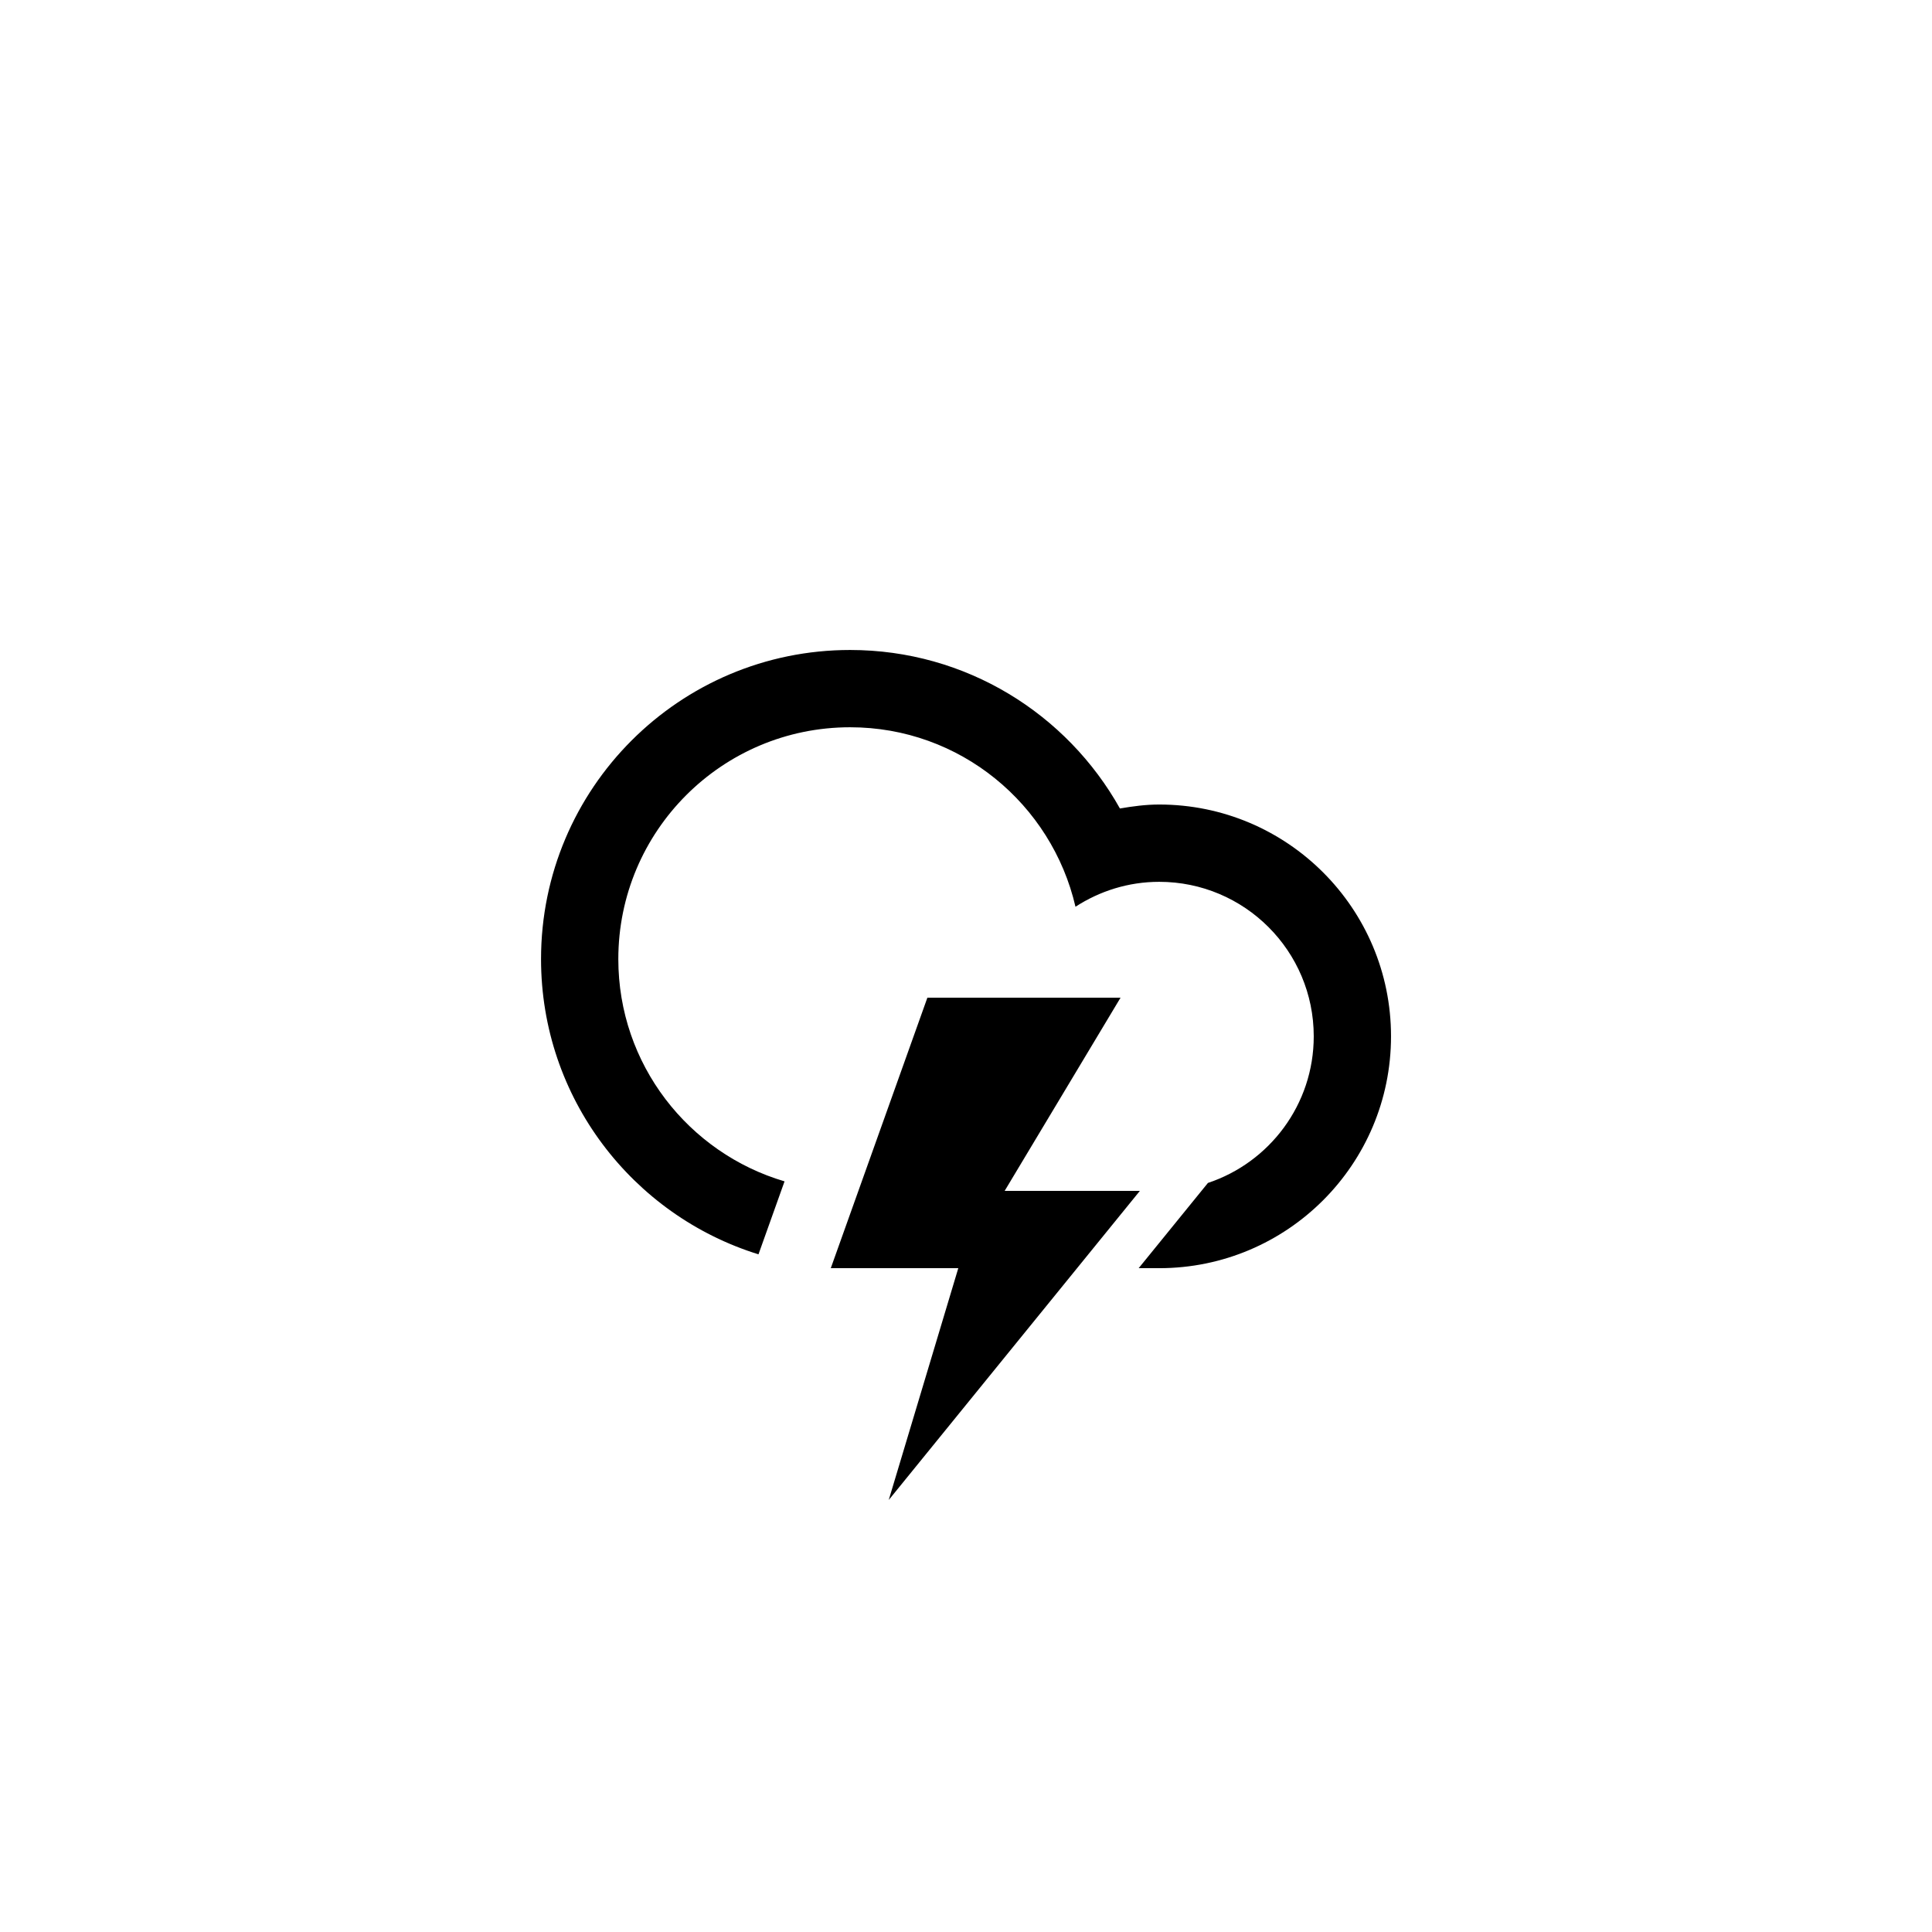
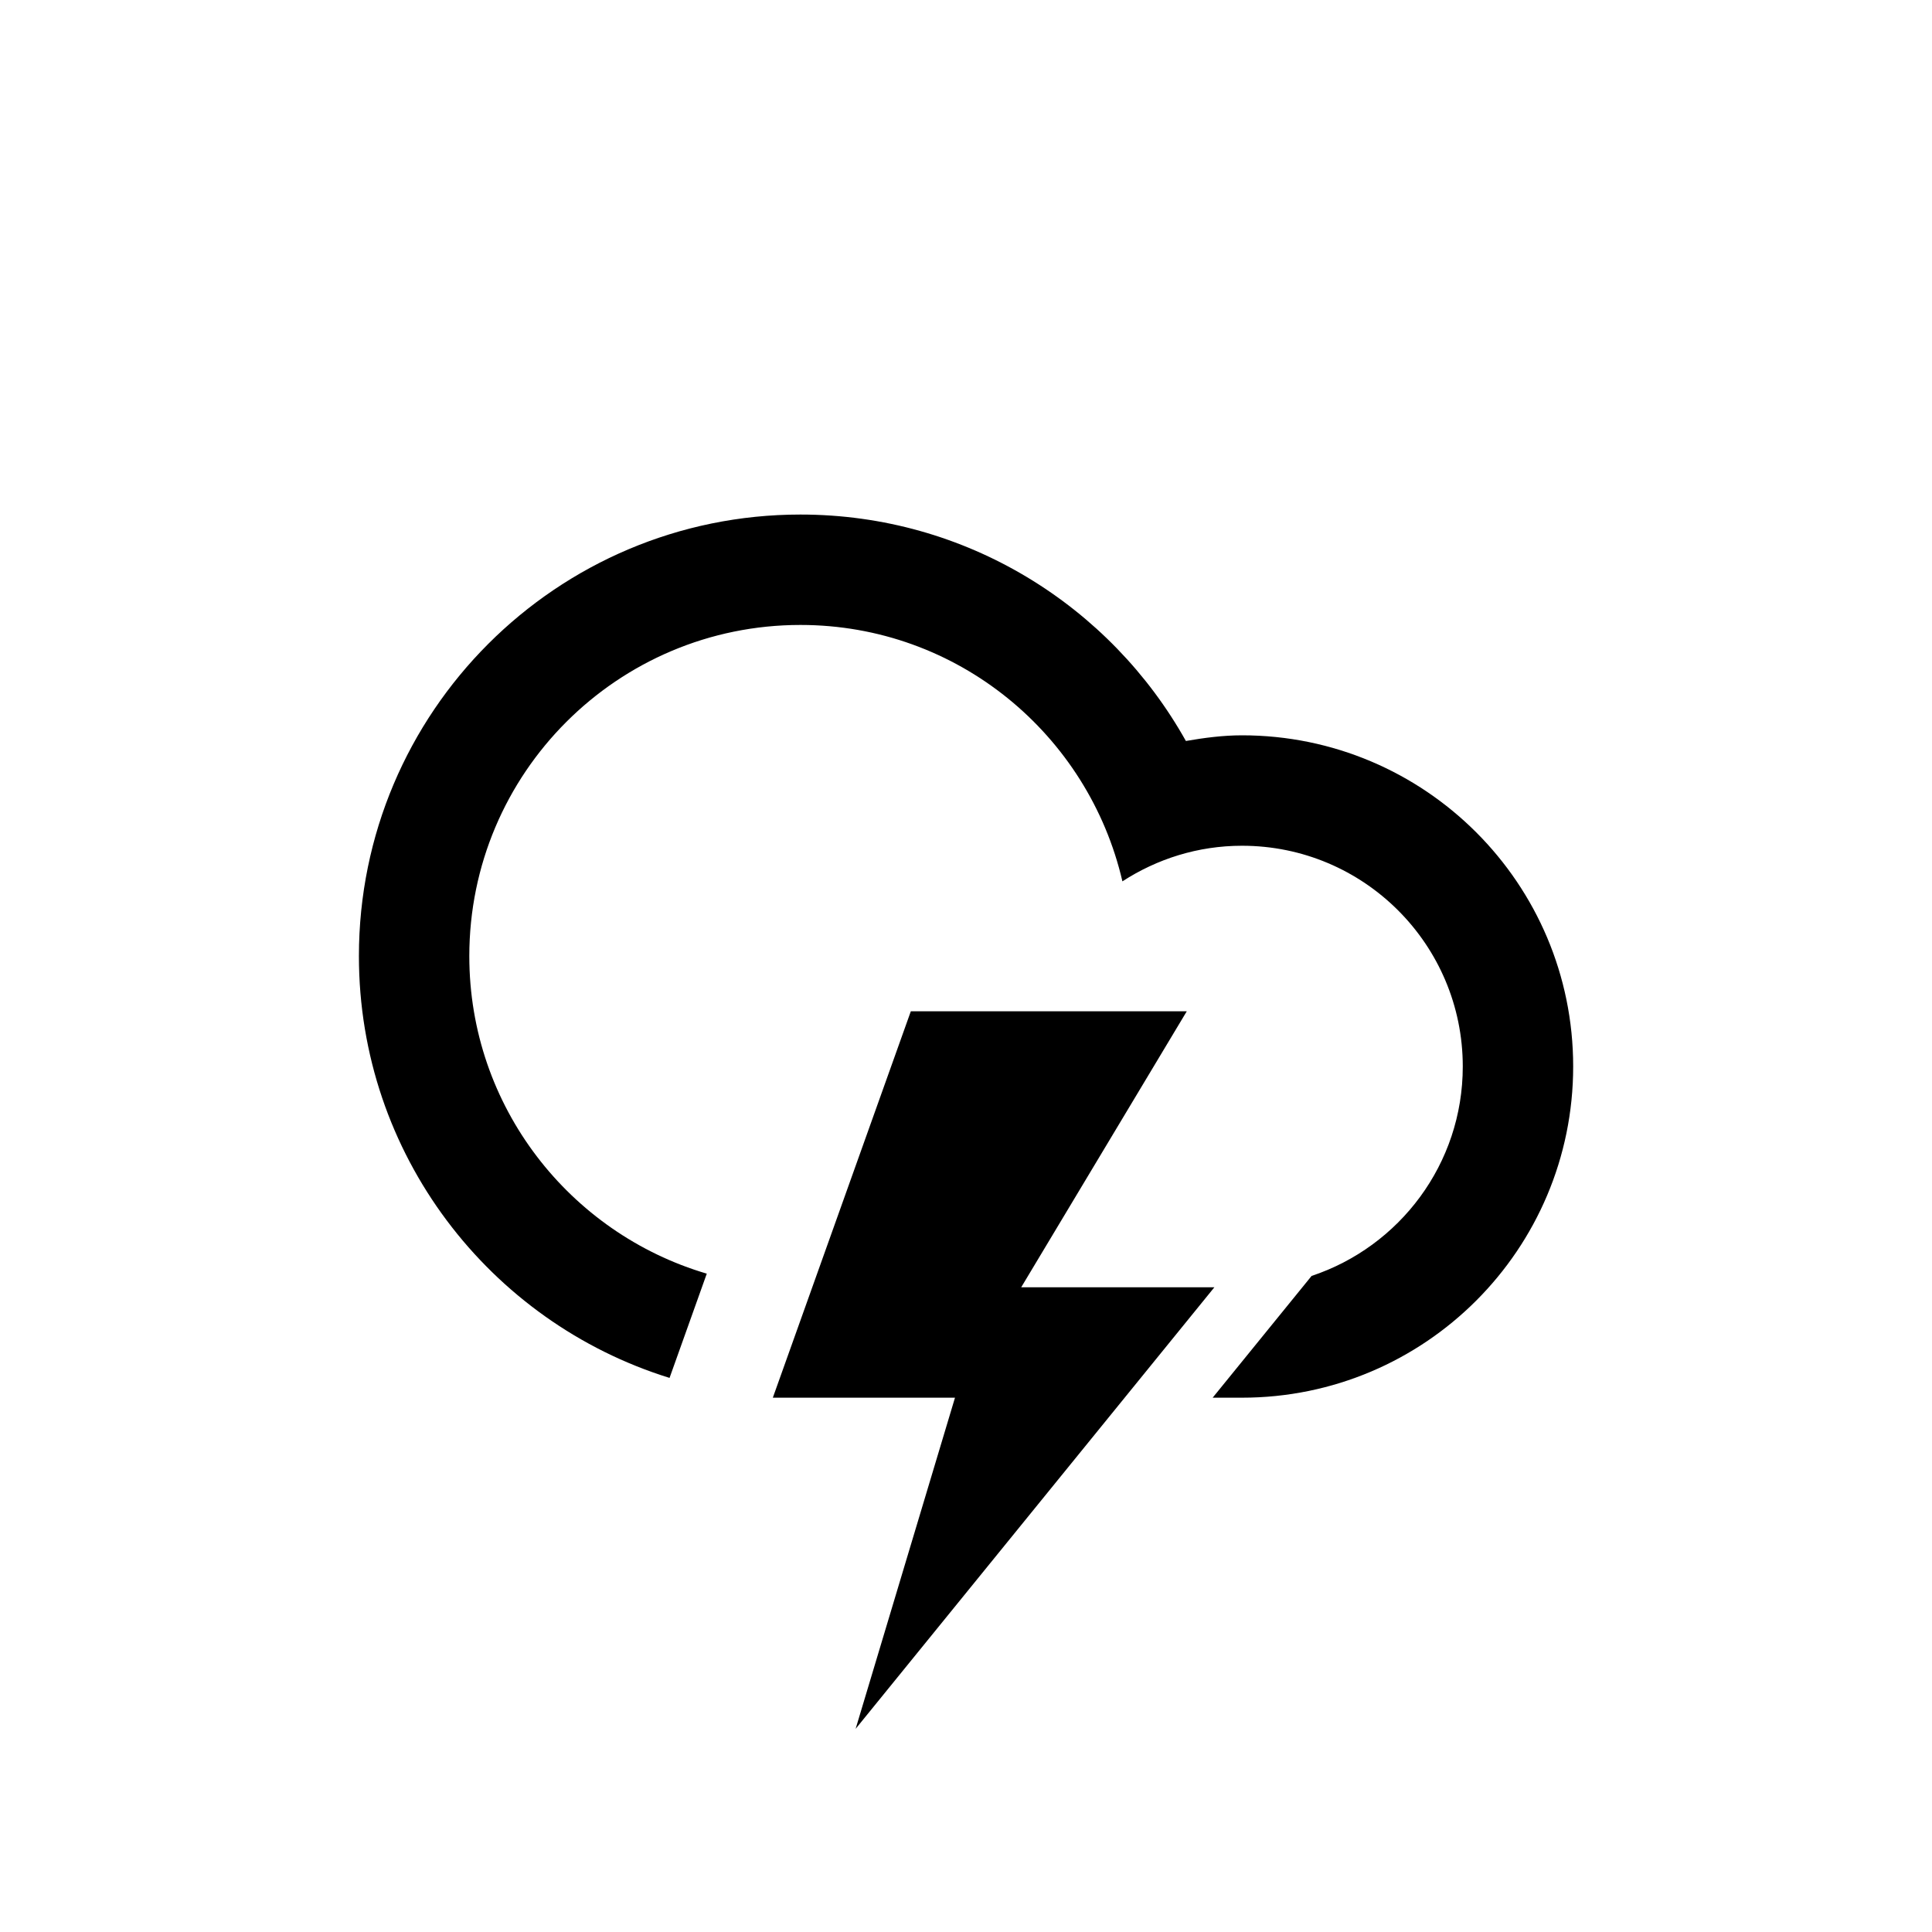
- <svg xmlns="http://www.w3.org/2000/svg" version="1.1" id="Layer_1" x="0px" y="0px" width="100px" height="100px" viewBox="0 0 100 100" enable-background="new 0 0 100 100" xml:space="preserve">
+ <svg xmlns="http://www.w3.org/2000/svg" version="1.1" id="Layer_1" x="0px" y="0px" width="100px" height="100px" viewBox="15 15 70 70" enable-background="new 0 0 100 100" xml:space="preserve">
  <path fill-rule="evenodd" clip-rule="evenodd" d="M59.999,65.641c-0.28,0-0.649,0-1.062,0l3.585-4.412  c3.181-1.057,5.477-4.053,5.477-7.588c0-4.418-3.581-7.998-7.999-7.998c-1.601,0-3.083,0.48-4.333,1.29  c-1.232-5.316-5.974-9.29-11.665-9.29c-6.626,0-11.998,5.372-11.998,12c0,5.446,3.632,10.038,8.604,11.504l-1.349,3.777  c-6.52-2.021-11.255-8.098-11.255-15.282c0-8.835,7.163-15.999,15.998-15.999c6.004,0,11.229,3.312,13.965,8.204  c0.664-0.114,1.337-0.205,2.033-0.205c6.627,0,11.999,5.371,11.999,11.998S66.626,65.641,59.999,65.641z M48.001,51.641h9.998  l-5.999,10h6.999L46.001,77.639l3.6-11.998h-6.6L48.001,51.641z" />
</svg>
